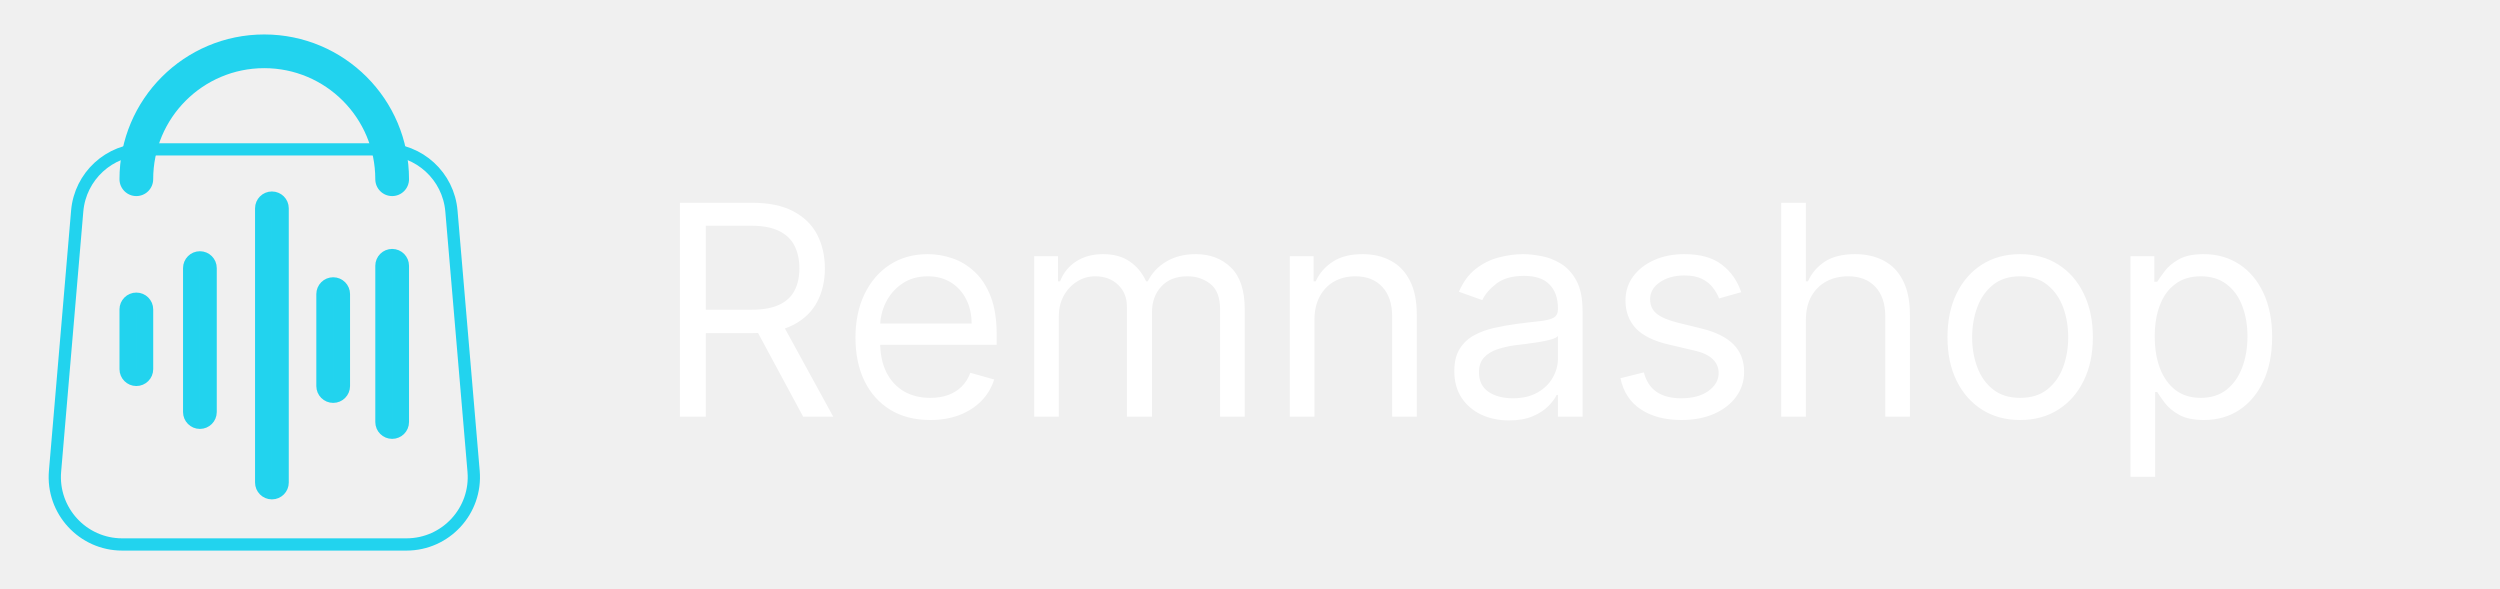
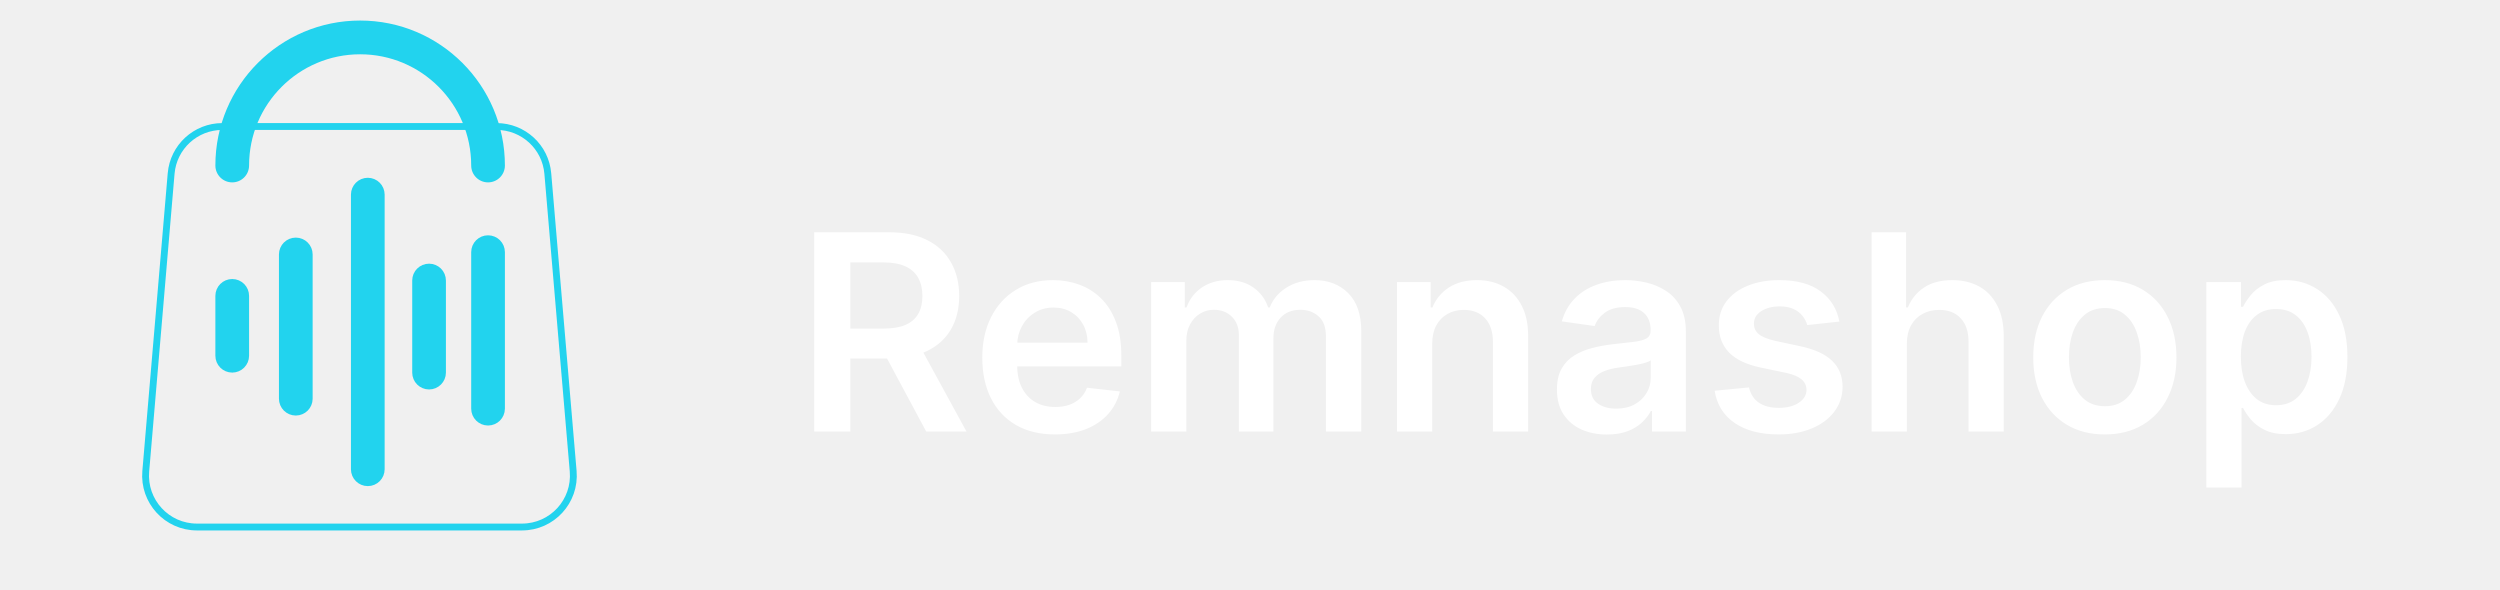
- <svg xmlns="http://www.w3.org/2000/svg" width="102" height="24" viewBox="0 0 102 24" fill="none">
+ <svg xmlns="http://www.w3.org/2000/svg" width="365" height="86" viewBox="0 0 365 86" fill="none">
  <g clip-path="url(#clip0_24_3)">
-     <path d="M27.74 17V8.273H30.689C31.371 8.273 31.931 8.389 32.368 8.622C32.806 8.852 33.13 9.169 33.34 9.572C33.55 9.976 33.655 10.435 33.655 10.949C33.655 11.463 33.55 11.919 33.34 12.317C33.13 12.714 32.807 13.027 32.373 13.254C31.938 13.479 31.383 13.591 30.706 13.591H28.32V12.636H30.672C31.138 12.636 31.513 12.568 31.797 12.432C32.084 12.296 32.291 12.102 32.419 11.852C32.55 11.599 32.615 11.298 32.615 10.949C32.615 10.599 32.55 10.294 32.419 10.033C32.289 9.771 32.08 9.57 31.793 9.428C31.506 9.283 31.127 9.21 30.655 9.21H28.797V17H27.74ZM31.848 13.079L33.996 17H32.769L30.655 13.079H31.848ZM37.954 17.136C37.323 17.136 36.779 16.997 36.322 16.719C35.867 16.438 35.516 16.046 35.269 15.543C35.025 15.037 34.903 14.449 34.903 13.778C34.903 13.108 35.025 12.517 35.269 12.006C35.516 11.492 35.86 11.091 36.3 10.804C36.744 10.514 37.261 10.369 37.852 10.369C38.193 10.369 38.529 10.426 38.861 10.54C39.194 10.653 39.496 10.838 39.769 11.094C40.042 11.347 40.259 11.682 40.421 12.099C40.583 12.517 40.664 13.031 40.664 13.642V14.068H35.619V13.199H39.641C39.641 12.829 39.568 12.5 39.42 12.21C39.275 11.921 39.068 11.692 38.798 11.524C38.531 11.357 38.215 11.273 37.852 11.273C37.451 11.273 37.104 11.372 36.812 11.571C36.522 11.767 36.299 12.023 36.143 12.338C35.986 12.653 35.908 12.992 35.908 13.352V13.932C35.908 14.426 35.994 14.845 36.164 15.189C36.337 15.53 36.577 15.79 36.884 15.969C37.191 16.145 37.548 16.233 37.954 16.233C38.218 16.233 38.457 16.196 38.67 16.122C38.886 16.046 39.072 15.932 39.228 15.781C39.384 15.628 39.505 15.438 39.59 15.21L40.562 15.483C40.459 15.812 40.288 16.102 40.046 16.352C39.805 16.599 39.506 16.793 39.151 16.932C38.796 17.068 38.397 17.136 37.954 17.136ZM42.194 17V10.454H43.166V11.477H43.251C43.387 11.128 43.607 10.857 43.911 10.663C44.215 10.467 44.58 10.369 45.006 10.369C45.438 10.369 45.798 10.467 46.084 10.663C46.374 10.857 46.6 11.128 46.762 11.477H46.83C46.998 11.139 47.249 10.871 47.584 10.672C47.92 10.47 48.322 10.369 48.791 10.369C49.376 10.369 49.854 10.553 50.227 10.919C50.599 11.283 50.785 11.849 50.785 12.619V17H49.779V12.619C49.779 12.136 49.647 11.791 49.383 11.584C49.119 11.376 48.807 11.273 48.45 11.273C47.989 11.273 47.633 11.412 47.38 11.69C47.127 11.966 47.001 12.315 47.001 12.739V17H45.978V12.517C45.978 12.145 45.857 11.845 45.616 11.618C45.374 11.388 45.063 11.273 44.682 11.273C44.421 11.273 44.177 11.342 43.95 11.482C43.725 11.621 43.543 11.814 43.404 12.061C43.268 12.305 43.2 12.588 43.2 12.909V17H42.194ZM53.629 13.062V17H52.624V10.454H53.595V11.477H53.68C53.834 11.145 54.067 10.878 54.379 10.676C54.692 10.472 55.095 10.369 55.59 10.369C56.033 10.369 56.42 10.46 56.753 10.642C57.085 10.821 57.344 11.094 57.528 11.46C57.713 11.824 57.805 12.284 57.805 12.841V17H56.8V12.909C56.8 12.395 56.666 11.994 56.399 11.707C56.132 11.418 55.766 11.273 55.3 11.273C54.979 11.273 54.692 11.342 54.439 11.482C54.189 11.621 53.992 11.824 53.847 12.091C53.702 12.358 53.629 12.682 53.629 13.062ZM61.569 17.153C61.154 17.153 60.778 17.075 60.44 16.919C60.102 16.76 59.834 16.531 59.635 16.233C59.436 15.932 59.336 15.568 59.336 15.142C59.336 14.767 59.41 14.463 59.558 14.23C59.706 13.994 59.903 13.81 60.15 13.676C60.397 13.543 60.67 13.443 60.968 13.378C61.27 13.31 61.572 13.256 61.876 13.216C62.274 13.165 62.596 13.126 62.843 13.101C63.093 13.072 63.275 13.026 63.389 12.96C63.505 12.895 63.564 12.781 63.564 12.619V12.585C63.564 12.165 63.449 11.838 63.218 11.605C62.991 11.372 62.646 11.256 62.183 11.256C61.703 11.256 61.326 11.361 61.054 11.571C60.781 11.781 60.589 12.006 60.478 12.244L59.524 11.903C59.694 11.506 59.922 11.196 60.206 10.974C60.492 10.75 60.805 10.594 61.143 10.506C61.484 10.415 61.819 10.369 62.149 10.369C62.359 10.369 62.6 10.395 62.873 10.446C63.149 10.494 63.414 10.595 63.67 10.749C63.929 10.902 64.143 11.133 64.314 11.443C64.484 11.753 64.569 12.168 64.569 12.688V17H63.564V16.114H63.512C63.444 16.256 63.331 16.408 63.172 16.57C63.012 16.732 62.801 16.869 62.537 16.983C62.272 17.097 61.95 17.153 61.569 17.153ZM61.723 16.25C62.12 16.25 62.456 16.172 62.728 16.016C63.004 15.859 63.211 15.658 63.35 15.411C63.492 15.163 63.564 14.903 63.564 14.631V13.71C63.521 13.761 63.427 13.808 63.282 13.851C63.14 13.891 62.975 13.926 62.788 13.957C62.603 13.986 62.423 14.011 62.247 14.034C62.074 14.054 61.933 14.071 61.825 14.085C61.564 14.119 61.319 14.175 61.092 14.251C60.867 14.325 60.686 14.438 60.547 14.588C60.41 14.736 60.342 14.938 60.342 15.193C60.342 15.543 60.471 15.807 60.73 15.986C60.991 16.162 61.322 16.25 61.723 16.25ZM71.041 11.921L70.138 12.176C70.081 12.026 69.997 11.879 69.886 11.737C69.778 11.592 69.631 11.473 69.443 11.379C69.256 11.286 69.016 11.239 68.723 11.239C68.322 11.239 67.989 11.331 67.722 11.516C67.457 11.697 67.325 11.929 67.325 12.21C67.325 12.46 67.416 12.658 67.598 12.803C67.78 12.947 68.064 13.068 68.45 13.165L69.422 13.403C70.007 13.546 70.443 13.763 70.73 14.055C71.017 14.345 71.16 14.719 71.16 15.176C71.16 15.551 71.053 15.886 70.837 16.182C70.624 16.477 70.325 16.71 69.942 16.881C69.558 17.051 69.112 17.136 68.604 17.136C67.936 17.136 67.383 16.991 66.946 16.702C66.508 16.412 66.231 15.989 66.115 15.432L67.07 15.193C67.16 15.546 67.332 15.81 67.585 15.986C67.841 16.162 68.175 16.25 68.587 16.25C69.055 16.25 69.428 16.151 69.703 15.952C69.981 15.75 70.121 15.508 70.121 15.227C70.121 15 70.041 14.81 69.882 14.656C69.723 14.5 69.479 14.383 69.149 14.307L68.058 14.051C67.459 13.909 67.019 13.689 66.737 13.391C66.459 13.089 66.32 12.713 66.32 12.261C66.32 11.892 66.423 11.565 66.631 11.281C66.841 10.997 67.126 10.774 67.487 10.612C67.851 10.45 68.263 10.369 68.723 10.369C69.371 10.369 69.879 10.511 70.249 10.796C70.621 11.079 70.885 11.454 71.041 11.921ZM73.68 13.062V17H72.674V8.273H73.68V11.477H73.765C73.919 11.139 74.149 10.871 74.456 10.672C74.765 10.47 75.177 10.369 75.691 10.369C76.137 10.369 76.528 10.459 76.863 10.638C77.198 10.814 77.459 11.085 77.643 11.452C77.831 11.815 77.924 12.278 77.924 12.841V17H76.919V12.909C76.919 12.389 76.784 11.987 76.514 11.703C76.247 11.416 75.876 11.273 75.402 11.273C75.072 11.273 74.777 11.342 74.515 11.482C74.257 11.621 74.052 11.824 73.902 12.091C73.754 12.358 73.68 12.682 73.68 13.062ZM82.423 17.136C81.832 17.136 81.314 16.996 80.868 16.715C80.425 16.433 80.078 16.04 79.828 15.534C79.581 15.028 79.457 14.438 79.457 13.761C79.457 13.079 79.581 12.484 79.828 11.976C80.078 11.467 80.425 11.072 80.868 10.791C81.314 10.51 81.832 10.369 82.423 10.369C83.014 10.369 83.531 10.51 83.974 10.791C84.421 11.072 84.767 11.467 85.014 11.976C85.264 12.484 85.389 13.079 85.389 13.761C85.389 14.438 85.264 15.028 85.014 15.534C84.767 16.04 84.421 16.433 83.974 16.715C83.531 16.996 83.014 17.136 82.423 17.136ZM82.423 16.233C82.872 16.233 83.242 16.118 83.531 15.888C83.821 15.658 84.035 15.355 84.175 14.98C84.314 14.605 84.383 14.199 84.383 13.761C84.383 13.324 84.314 12.916 84.175 12.538C84.035 12.161 83.821 11.855 83.531 11.622C83.242 11.389 82.872 11.273 82.423 11.273C81.974 11.273 81.605 11.389 81.315 11.622C81.026 11.855 80.811 12.161 80.672 12.538C80.533 12.916 80.463 13.324 80.463 13.761C80.463 14.199 80.533 14.605 80.672 14.98C80.811 15.355 81.026 15.658 81.315 15.888C81.605 16.118 81.974 16.233 82.423 16.233ZM86.924 19.454V10.454H87.896V11.494H88.015C88.089 11.381 88.191 11.236 88.322 11.06C88.456 10.881 88.646 10.722 88.893 10.582C89.143 10.44 89.481 10.369 89.907 10.369C90.459 10.369 90.944 10.507 91.365 10.783C91.785 11.058 92.113 11.449 92.349 11.954C92.585 12.46 92.703 13.057 92.703 13.744C92.703 14.438 92.585 15.038 92.349 15.547C92.113 16.053 91.787 16.445 91.369 16.723C90.951 16.999 90.47 17.136 89.924 17.136C89.504 17.136 89.167 17.067 88.914 16.928C88.662 16.785 88.467 16.625 88.331 16.446C88.194 16.264 88.089 16.114 88.015 15.994H87.93V19.454H86.924ZM87.913 13.727C87.913 14.222 87.985 14.658 88.13 15.036C88.275 15.411 88.487 15.704 88.765 15.918C89.044 16.128 89.385 16.233 89.788 16.233C90.209 16.233 90.559 16.122 90.841 15.901C91.125 15.676 91.338 15.375 91.48 14.997C91.625 14.617 91.697 14.193 91.697 13.727C91.697 13.267 91.626 12.852 91.484 12.483C91.345 12.111 91.133 11.817 90.849 11.601C90.568 11.382 90.214 11.273 89.788 11.273C89.379 11.273 89.035 11.376 88.757 11.584C88.478 11.788 88.268 12.075 88.126 12.445C87.984 12.811 87.913 13.239 87.913 13.727Z" fill="white" />
-     <path d="M5.891 6.094H15.678C17.106 6.094 18.297 7.187 18.418 8.61L19.323 19.23C19.46 20.835 18.194 22.214 16.583 22.214H4.985C3.375 22.214 2.109 20.835 2.245 19.23L3.15 8.61C3.272 7.187 4.462 6.094 5.891 6.094Z" stroke="#22D3EE" stroke-width="0.5" />
-     <rect x="5.219" y="12.281" width="0.688" height="3.125" rx="0.344" stroke="#22D3EE" stroke-width="0.688" />
-     <rect x="7.812" y="10.594" width="0.688" height="6.562" rx="0.344" stroke="#22D3EE" stroke-width="0.688" />
-     <rect x="10.75" y="8.156" width="0.688" height="11.875" rx="0.344" stroke="#22D3EE" stroke-width="0.688" />
-     <rect x="13.25" y="11.656" width="0.688" height="4.438" rx="0.344" stroke="#22D3EE" stroke-width="0.688" />
-     <rect x="15.656" y="10.5" width="0.688" height="7.062" rx="0.344" stroke="#22D3EE" stroke-width="0.688" />
+     <path d="M118.876 63V33.909H129.785C132.02 33.909 133.895 34.297 135.41 35.074C136.935 35.85 138.085 36.939 138.862 38.341C139.648 39.733 140.041 41.357 140.041 43.213C140.041 45.079 139.643 46.698 138.848 48.071C138.062 49.435 136.902 50.49 135.368 51.239C133.834 51.977 131.949 52.347 129.714 52.347H121.944V47.972H129.004C130.311 47.972 131.381 47.792 132.214 47.432C133.048 47.062 133.663 46.528 134.061 45.827C134.468 45.117 134.672 44.245 134.672 43.213C134.672 42.181 134.468 41.3 134.061 40.571C133.654 39.832 133.033 39.274 132.2 38.895C131.367 38.507 130.292 38.312 128.976 38.312H124.146V63H118.876ZM133.905 49.818L141.106 63H135.226L128.152 49.818H133.905ZM154.011 63.426C151.824 63.426 149.934 62.972 148.343 62.062C146.762 61.144 145.545 59.847 144.693 58.17C143.841 56.485 143.414 54.501 143.414 52.219C143.414 49.974 143.841 48.005 144.693 46.31C145.555 44.605 146.757 43.279 148.301 42.332C149.844 41.376 151.658 40.898 153.741 40.898C155.086 40.898 156.355 41.115 157.548 41.551C158.751 41.977 159.811 42.64 160.73 43.54C161.658 44.439 162.387 45.585 162.917 46.977C163.448 48.36 163.713 50.008 163.713 51.92V53.497H145.829V50.031H158.784C158.774 49.046 158.561 48.17 158.145 47.403C157.728 46.627 157.146 46.016 156.397 45.571C155.659 45.126 154.797 44.903 153.812 44.903C152.761 44.903 151.838 45.159 151.042 45.67C150.247 46.172 149.627 46.835 149.182 47.659C148.746 48.474 148.523 49.368 148.514 50.344V53.369C148.514 54.638 148.746 55.727 149.21 56.636C149.674 57.536 150.323 58.227 151.156 58.71C151.989 59.184 152.965 59.42 154.082 59.42C154.83 59.42 155.507 59.316 156.113 59.108C156.719 58.89 157.245 58.573 157.69 58.156C158.135 57.74 158.471 57.224 158.699 56.608L163.5 57.148C163.197 58.417 162.619 59.525 161.767 60.472C160.924 61.409 159.844 62.138 158.528 62.659C157.212 63.17 155.706 63.426 154.011 63.426ZM168.063 63V41.182H172.978V44.889H173.233C173.688 43.639 174.441 42.664 175.492 41.963C176.543 41.253 177.798 40.898 179.256 40.898C180.733 40.898 181.979 41.258 182.992 41.977C184.015 42.688 184.734 43.658 185.151 44.889H185.378C185.861 43.677 186.676 42.711 187.821 41.992C188.977 41.262 190.345 40.898 191.927 40.898C193.934 40.898 195.572 41.532 196.841 42.801C198.11 44.07 198.745 45.921 198.745 48.355V63H193.588V49.151C193.588 47.796 193.229 46.807 192.509 46.182C191.789 45.547 190.909 45.23 189.867 45.23C188.626 45.23 187.656 45.618 186.955 46.395C186.264 47.162 185.918 48.161 185.918 49.392V63H180.875V48.938C180.875 47.811 180.535 46.911 179.853 46.239C179.18 45.566 178.3 45.23 177.211 45.23C176.472 45.23 175.8 45.419 175.194 45.798C174.588 46.168 174.105 46.693 173.745 47.375C173.385 48.047 173.205 48.833 173.205 49.733V63H168.063ZM209.103 50.216V63H203.961V41.182H208.876V44.889H209.132C209.634 43.668 210.434 42.697 211.532 41.977C212.64 41.258 214.009 40.898 215.638 40.898C217.143 40.898 218.455 41.22 219.572 41.864C220.699 42.508 221.57 43.44 222.186 44.662C222.811 45.883 223.119 47.365 223.109 49.108V63H217.967V49.903C217.967 48.445 217.588 47.304 216.831 46.48C216.083 45.656 215.046 45.244 213.72 45.244C212.82 45.244 212.02 45.443 211.319 45.841C210.628 46.229 210.084 46.793 209.686 47.531C209.298 48.27 209.103 49.165 209.103 50.216ZM234.615 63.44C233.232 63.44 231.987 63.194 230.879 62.702C229.78 62.2 228.909 61.461 228.265 60.486C227.631 59.51 227.314 58.308 227.314 56.878C227.314 55.647 227.541 54.629 227.995 53.824C228.45 53.019 229.07 52.375 229.856 51.892C230.642 51.409 231.528 51.044 232.513 50.798C233.507 50.543 234.534 50.358 235.595 50.244C236.873 50.112 237.91 49.993 238.706 49.889C239.501 49.776 240.079 49.605 240.439 49.378C240.808 49.141 240.993 48.776 240.993 48.284V48.199C240.993 47.129 240.675 46.3 240.041 45.713C239.406 45.126 238.493 44.832 237.299 44.832C236.04 44.832 235.041 45.107 234.302 45.656C233.573 46.206 233.081 46.854 232.825 47.602L228.024 46.92C228.403 45.595 229.028 44.487 229.899 43.597C230.77 42.697 231.835 42.025 233.095 41.58C234.354 41.125 235.746 40.898 237.271 40.898C238.322 40.898 239.369 41.021 240.41 41.267C241.452 41.513 242.404 41.92 243.265 42.489C244.127 43.047 244.818 43.81 245.339 44.776C245.87 45.742 246.135 46.949 246.135 48.398V63H241.191V60.003H241.021C240.709 60.609 240.268 61.177 239.7 61.707C239.141 62.228 238.436 62.65 237.584 62.972C236.741 63.284 235.751 63.44 234.615 63.44ZM235.95 59.662C236.982 59.662 237.877 59.458 238.635 59.051C239.392 58.635 239.975 58.085 240.382 57.403C240.798 56.722 241.007 55.978 241.007 55.173V52.602C240.846 52.735 240.571 52.858 240.183 52.972C239.804 53.085 239.378 53.185 238.905 53.27C238.431 53.355 237.962 53.431 237.498 53.497C237.034 53.563 236.632 53.62 236.291 53.668C235.524 53.772 234.837 53.942 234.231 54.179C233.625 54.416 233.147 54.747 232.797 55.173C232.446 55.59 232.271 56.13 232.271 56.793C232.271 57.74 232.617 58.455 233.308 58.938C233.999 59.42 234.88 59.662 235.95 59.662ZM268.549 46.949L263.862 47.46C263.729 46.987 263.497 46.542 263.166 46.125C262.844 45.708 262.408 45.372 261.859 45.117C261.31 44.861 260.638 44.733 259.842 44.733C258.772 44.733 257.872 44.965 257.143 45.429C256.423 45.893 256.068 46.494 256.078 47.233C256.068 47.867 256.3 48.383 256.774 48.781C257.257 49.179 258.052 49.506 259.16 49.761L262.882 50.557C264.946 51.002 266.48 51.707 267.484 52.673C268.497 53.639 269.009 54.903 269.018 56.466C269.009 57.839 268.606 59.051 267.811 60.102C267.025 61.144 265.931 61.958 264.53 62.545C263.128 63.133 261.518 63.426 259.7 63.426C257.03 63.426 254.88 62.867 253.251 61.75C251.622 60.623 250.652 59.056 250.339 57.048L255.353 56.565C255.581 57.55 256.064 58.294 256.802 58.795C257.541 59.297 258.502 59.548 259.686 59.548C260.907 59.548 261.888 59.297 262.626 58.795C263.374 58.294 263.748 57.673 263.748 56.935C263.748 56.31 263.507 55.794 263.024 55.386C262.55 54.979 261.812 54.667 260.808 54.449L257.086 53.668C254.994 53.232 253.445 52.498 252.441 51.466C251.438 50.424 250.941 49.108 250.95 47.517C250.941 46.172 251.305 45.008 252.044 44.023C252.792 43.028 253.829 42.261 255.155 41.722C256.49 41.172 258.029 40.898 259.771 40.898C262.328 40.898 264.34 41.442 265.808 42.531C267.285 43.62 268.199 45.093 268.549 46.949ZM278.4 50.216V63H273.258V33.909H278.287V44.889H278.542C279.054 43.658 279.844 42.688 280.914 41.977C281.994 41.258 283.367 40.898 285.034 40.898C286.549 40.898 287.87 41.215 288.997 41.849C290.124 42.484 290.995 43.412 291.611 44.633C292.236 45.855 292.548 47.347 292.548 49.108V63H287.406V49.903C287.406 48.436 287.027 47.294 286.27 46.48C285.521 45.656 284.47 45.244 283.116 45.244C282.207 45.244 281.393 45.443 280.673 45.841C279.963 46.229 279.404 46.793 278.997 47.531C278.599 48.27 278.4 49.165 278.4 50.216ZM307.307 63.426C305.176 63.426 303.329 62.957 301.767 62.02C300.204 61.082 298.992 59.771 298.13 58.085C297.278 56.4 296.852 54.43 296.852 52.176C296.852 49.922 297.278 47.948 298.13 46.253C298.992 44.558 300.204 43.242 301.767 42.304C303.329 41.367 305.176 40.898 307.307 40.898C309.437 40.898 311.284 41.367 312.846 42.304C314.409 43.242 315.616 44.558 316.468 46.253C317.33 47.948 317.761 49.922 317.761 52.176C317.761 54.43 317.33 56.4 316.468 58.085C315.616 59.771 314.409 61.082 312.846 62.02C311.284 62.957 309.437 63.426 307.307 63.426ZM307.335 59.307C308.49 59.307 309.456 58.99 310.233 58.355C311.009 57.711 311.587 56.849 311.966 55.77C312.354 54.69 312.548 53.488 312.548 52.162C312.548 50.827 312.354 49.619 311.966 48.54C311.587 47.451 311.009 46.584 310.233 45.94C309.456 45.296 308.49 44.974 307.335 44.974C306.151 44.974 305.166 45.296 304.38 45.94C303.604 46.584 303.021 47.451 302.633 48.54C302.254 49.619 302.065 50.827 302.065 52.162C302.065 53.488 302.254 54.69 302.633 55.77C303.021 56.849 303.604 57.711 304.38 58.355C305.166 58.99 306.151 59.307 307.335 59.307ZM322.125 71.182V41.182H327.182V44.79H327.481C327.746 44.26 328.12 43.696 328.603 43.099C329.086 42.493 329.739 41.977 330.563 41.551C331.387 41.115 332.438 40.898 333.716 40.898C335.402 40.898 336.922 41.329 338.276 42.19C339.64 43.043 340.719 44.307 341.515 45.983C342.32 47.65 342.722 49.695 342.722 52.119C342.722 54.515 342.329 56.551 341.543 58.227C340.757 59.903 339.687 61.182 338.333 62.062C336.979 62.943 335.445 63.383 333.731 63.383C332.481 63.383 331.444 63.175 330.62 62.758C329.796 62.342 329.133 61.84 328.631 61.253C328.139 60.656 327.755 60.093 327.481 59.562H327.267V71.182H322.125ZM327.168 52.091C327.168 53.502 327.367 54.738 327.765 55.798C328.172 56.859 328.754 57.688 329.512 58.284C330.279 58.871 331.207 59.165 332.296 59.165C333.432 59.165 334.384 58.862 335.151 58.256C335.918 57.64 336.496 56.802 336.884 55.742C337.282 54.671 337.481 53.455 337.481 52.091C337.481 50.737 337.286 49.534 336.898 48.483C336.51 47.432 335.932 46.608 335.165 46.011C334.398 45.415 333.442 45.117 332.296 45.117C331.197 45.117 330.265 45.405 329.498 45.983C328.731 46.561 328.148 47.37 327.75 48.412C327.362 49.454 327.168 50.68 327.168 52.091Z" fill="white" />
+     <path d="M32.459 18.471H72.507C76.402 18.471 79.648 21.453 79.979 25.334L83.684 68.807C84.057 73.184 80.605 76.944 76.212 76.944H28.753C24.36 76.944 20.908 73.185 21.281 68.807L24.986 25.334C25.317 21.453 28.563 18.471 32.459 18.471Z" stroke="#22D3EE" />
+     <rect x="32.675" y="41.967" width="2.46" height="11.201" rx="1.23" stroke="#22D3EE" stroke-width="2.46" />
+     <rect x="41.956" y="35.92" width="2.46" height="23.519" rx="1.23" stroke="#22D3EE" stroke-width="2.46" />
+     <rect x="52.468" y="27.186" width="2.46" height="42.556" rx="1.23" stroke="#22D3EE" stroke-width="2.46" />
+     <rect x="61.414" y="39.727" width="2.46" height="15.904" rx="1.23" stroke="#22D3EE" stroke-width="2.46" />
+     <rect x="70.025" y="35.584" width="2.46" height="25.311" rx="1.23" stroke="#22D3EE" stroke-width="2.46" />
    <mask id="path-8-inside-1_24_3" fill="white">
-       <path d="M10.781 1.406C14.043 1.406 16.688 4.051 16.688 7.312C16.688 7.692 16.38 8 16 8C15.62 8 15.312 7.692 15.312 7.312C15.312 4.81 13.284 2.781 10.781 2.781C8.279 2.781 6.25 4.81 6.25 7.312C6.25 7.692 5.942 8 5.562 8C5.183 8 4.875 7.692 4.875 7.312C4.875 4.051 7.519 1.406 10.781 1.406Z" />
+       <path d="M52.58 3C64.253 3 73.715 12.476 73.715 24.164C73.715 25.525 72.614 26.628 71.255 26.628C69.896 26.628 68.795 25.525 68.795 24.164C68.795 15.197 61.535 7.927 52.58 7.927C43.625 7.927 36.365 15.197 36.365 24.164C36.365 25.525 35.264 26.628 33.905 26.628C32.546 26.628 31.445 25.525 31.445 24.164C31.445 12.476 40.907 3 52.58 3Z" />
    </mask>
-     <path d="M10.781 1.406V6.406C11.282 6.406 11.688 6.812 11.688 7.312H16.688H21.688C21.688 1.289 16.805 -3.594 10.781 -3.594V1.406ZM16.688 7.312H11.688C11.688 4.931 13.618 3 16 3V8V13C19.141 13 21.688 10.454 21.688 7.312H16.688ZM16 8V3C18.382 3 20.312 4.931 20.312 7.312H15.312H10.312C10.312 10.454 12.859 13 16 13V8ZM15.312 7.312H20.312C20.312 2.049 16.045 -2.219 10.781 -2.219V2.781V7.781C10.522 7.781 10.312 7.571 10.312 7.312H15.312ZM10.781 2.781V-2.219C5.517 -2.219 1.25 2.049 1.25 7.312H6.25H11.25C11.25 7.571 11.04 7.781 10.781 7.781V2.781ZM6.25 7.312H1.25C1.25 4.931 3.181 3 5.562 3V8V13C8.704 13 11.25 10.454 11.25 7.312H6.25ZM5.562 8V3C7.944 3 9.875 4.931 9.875 7.312H4.875H-0.125C-0.125 10.454 2.421 13 5.562 13V8ZM4.875 7.312H9.875C9.875 6.812 10.281 6.406 10.781 6.406V1.406V-3.594C4.758 -3.594 -0.125 1.289 -0.125 7.312H4.875Z" fill="#22D3EE" mask="url(#path-8-inside-1_24_3)" />
+     <path d="M52.58 3V8C61.485 8 68.715 15.23 68.715 24.164H73.715H78.715C78.715 9.72 67.02 -2 52.58 -2V3ZM73.715 24.164H68.715C68.715 22.77 69.846 21.628 71.255 21.628V26.628V31.628C75.382 31.628 78.715 28.28 78.715 24.164H73.715ZM71.255 26.628V21.628C72.664 21.628 73.795 22.77 73.795 24.164H68.795H63.795C63.795 28.28 67.128 31.628 71.255 31.628V26.628ZM68.795 24.164H73.795C73.795 12.442 64.303 2.927 52.58 2.927V7.927V12.927C58.767 12.927 63.795 17.952 63.795 24.164H68.795ZM52.58 7.927V2.927C40.857 2.927 31.365 12.442 31.365 24.164H36.365H41.365C41.365 17.952 46.393 12.927 52.58 12.927V7.927ZM36.365 24.164H31.365C31.365 22.77 32.496 21.628 33.905 21.628V26.628V31.628C38.032 31.628 41.365 28.28 41.365 24.164H36.365ZM33.905 26.628V21.628C35.314 21.628 36.445 22.77 36.445 24.164H31.445H26.445C26.445 28.28 29.778 31.628 33.905 31.628V26.628ZM31.445 24.164H36.445C36.445 15.23 43.675 8 52.58 8V3V-2C38.139 -2 26.445 9.72 26.445 24.164H31.445Z" fill="#22D3EE" mask="url(#path-8-inside-1_24_3)" />
  </g>
  <defs>
    <clipPath id="clip0_24_3">
-       <rect width="102" height="24" fill="white" />
+       <rect width="365" height="86" fill="white" />
    </clipPath>
  </defs>
</svg>
